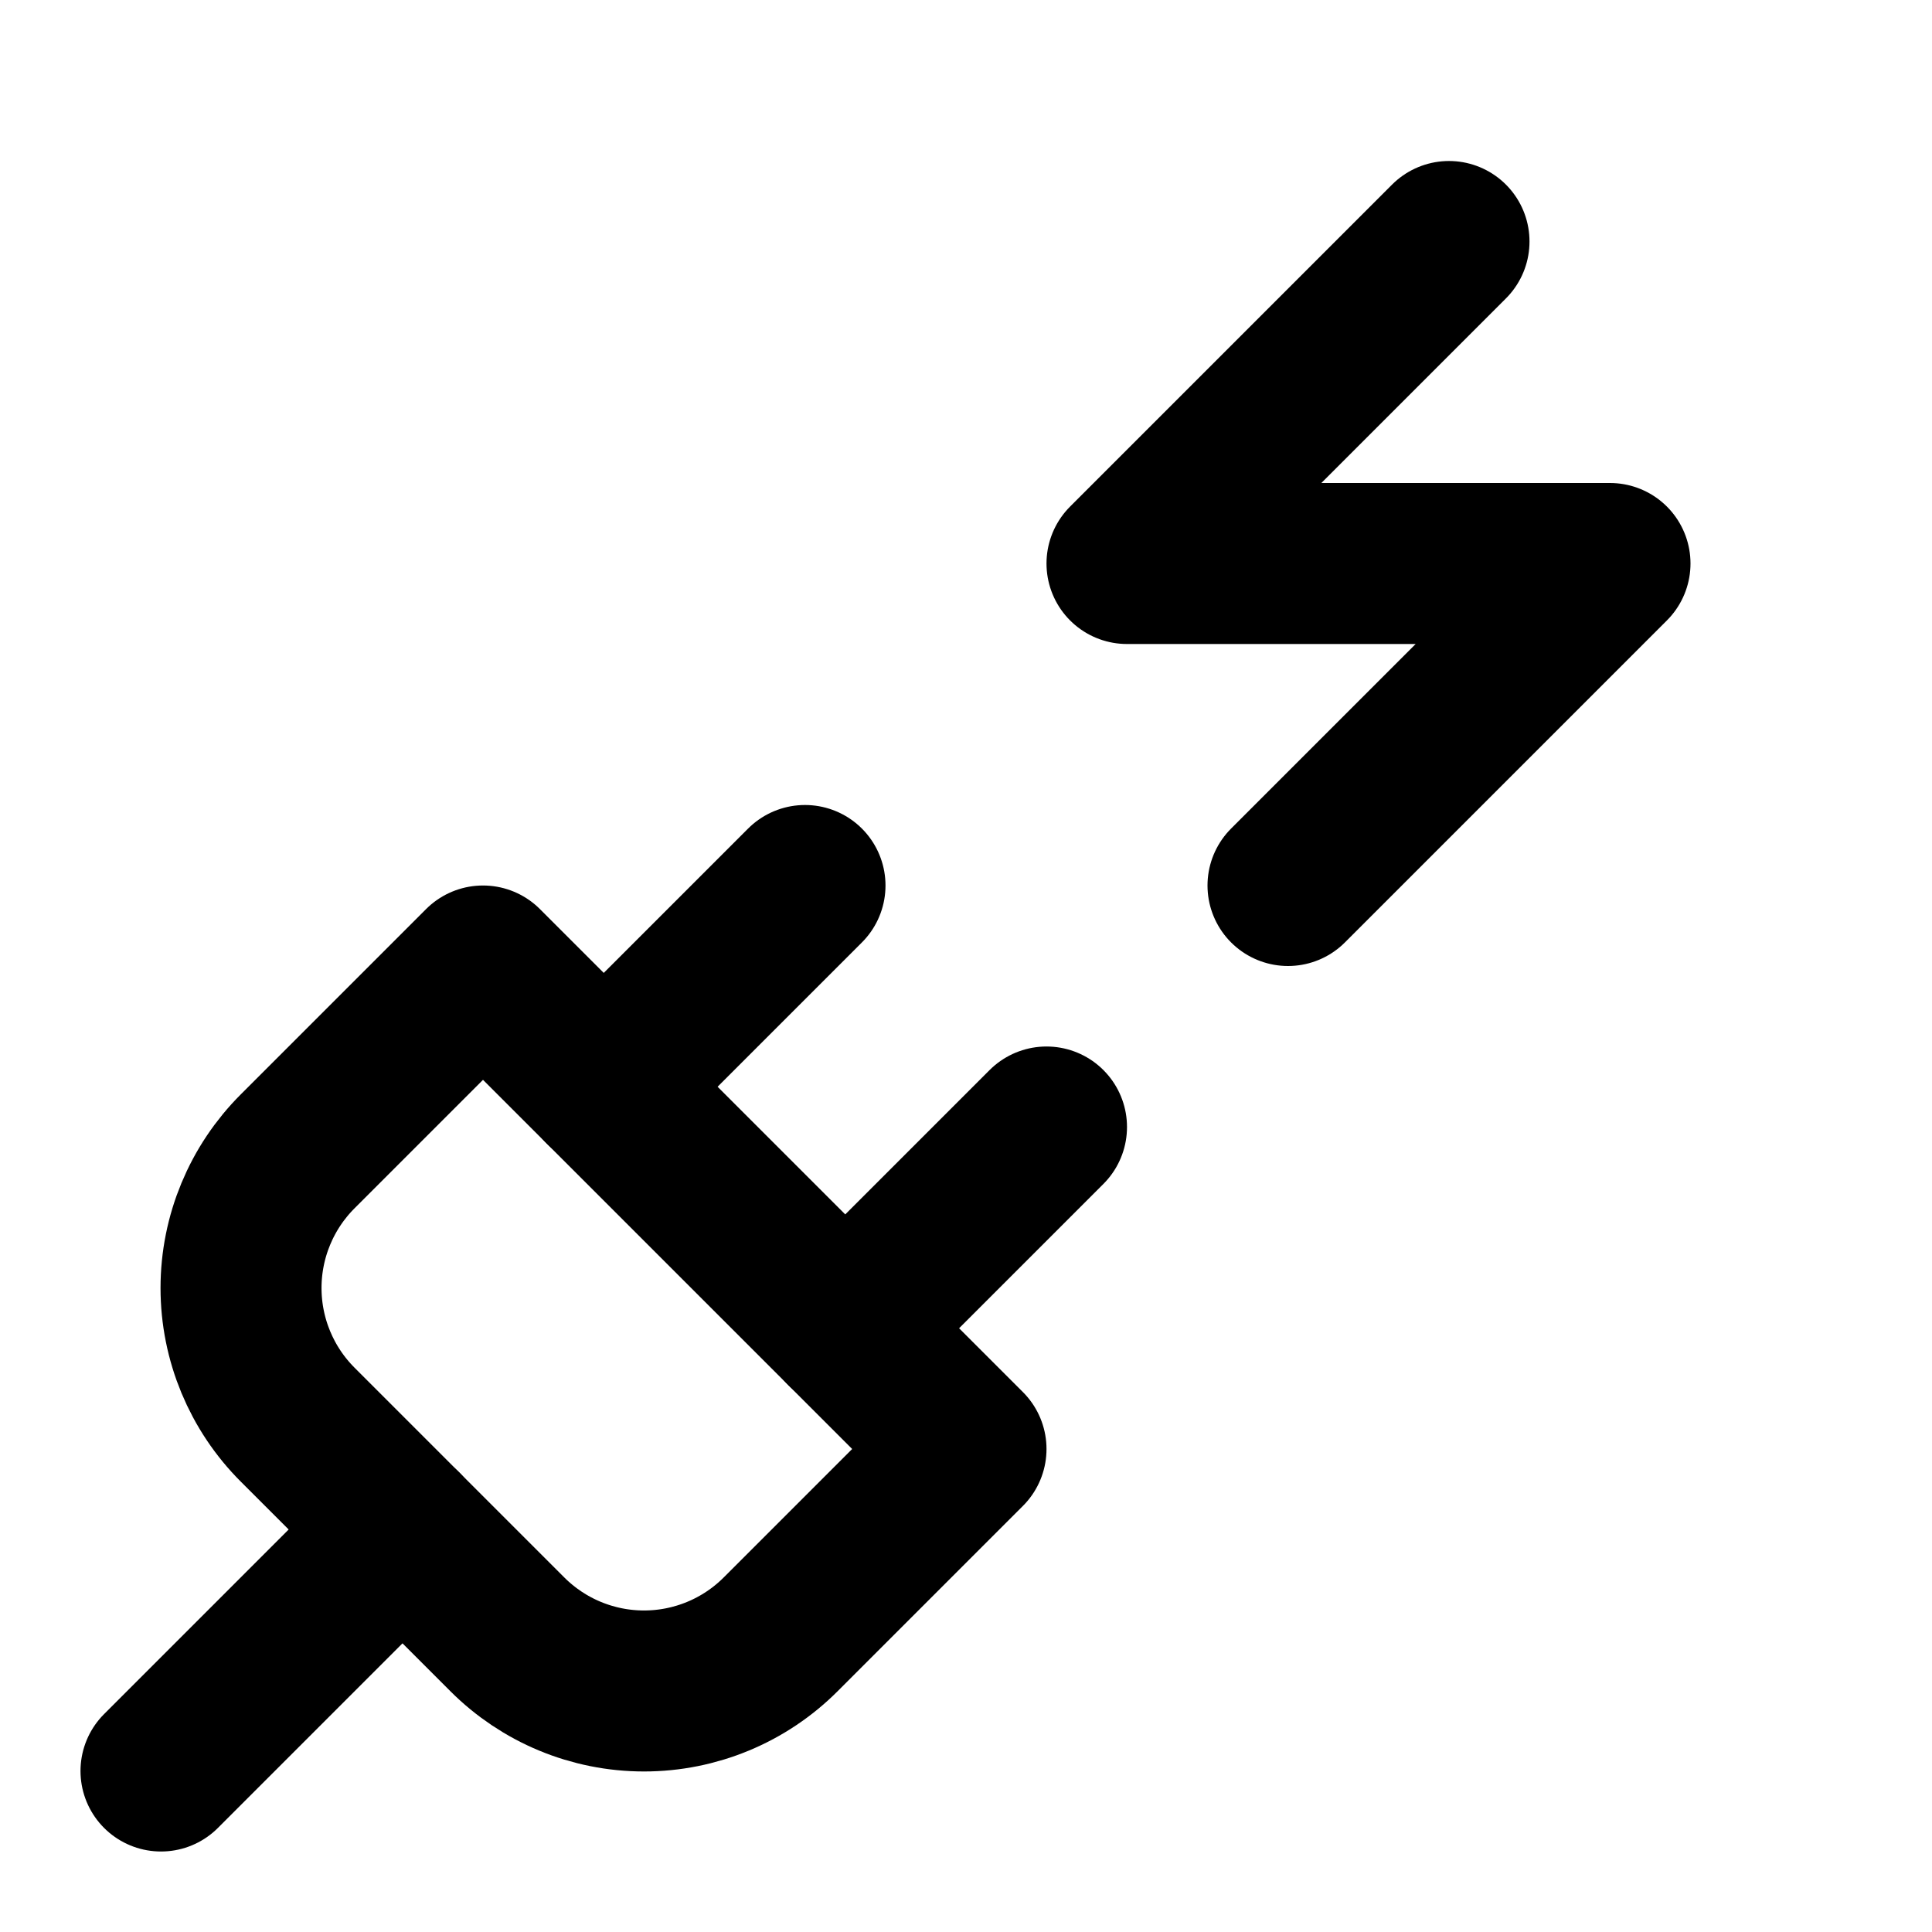
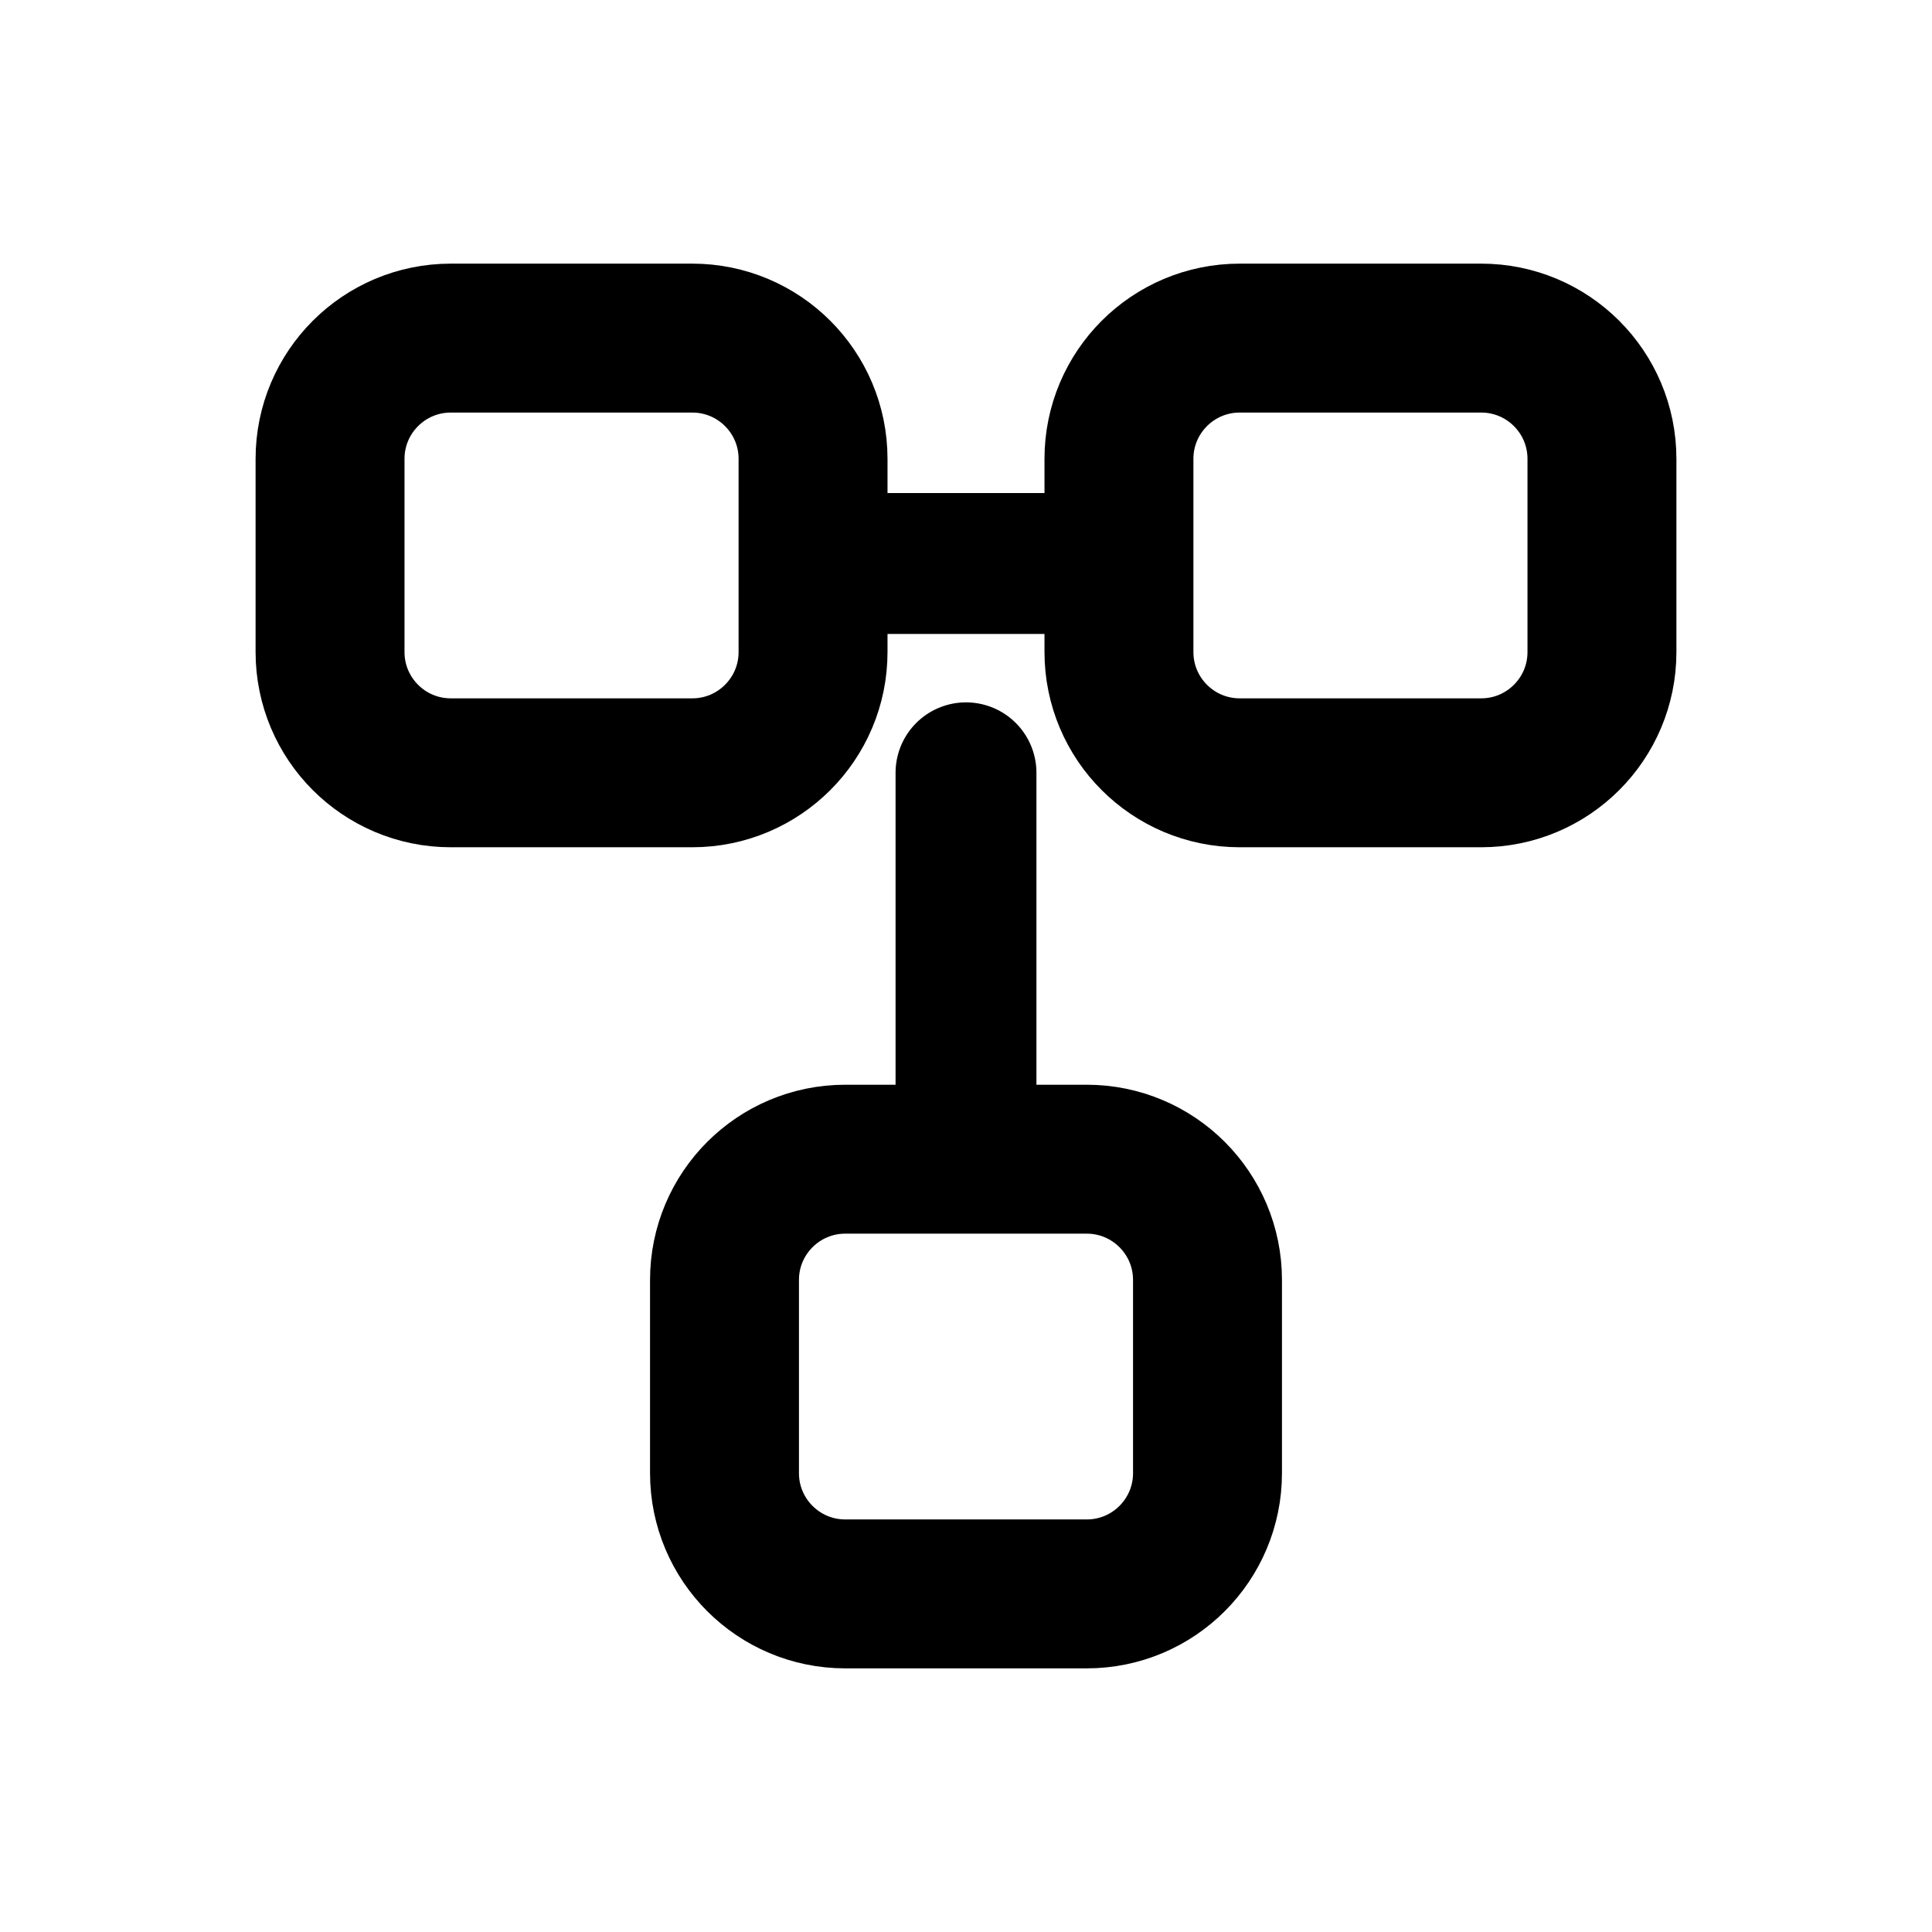
- <svg xmlns="http://www.w3.org/2000/svg" class="lucide lucide-plug-zap" width="24" height="24" viewBox="0 0 24 24" fill="none" stroke="currentColor" stroke-width="2" stroke-linecap="round" stroke-linejoin="round">
-   <path d="M6.3 20.3a2.4 2.4 0 0 0 3.4 0L12 18l-6-6-2.3 2.3a2.4 2.4 0 0 0 0 3.4Z" />
-   <path d="m2 22 3-3" />
-   <path d="M7.5 13.5 10 11" />
-   <path d="M10.5 16.5 13 14" />
-   <path d="m18 3-4 4h6l-4 4" />
+ <svg xmlns="http://www.w3.org/2000/svg" width="24" height="24" viewBox="0 0 24 24" fill="none">
+   <rect x="4.1" y="4.2" width="6" height="5.4" rx="1.5" stroke="#000" stroke-width="1.85" />
+   <rect x="13.9" y="4.2" width="6" height="5.4" rx="1.5" stroke="#000" stroke-width="1.85" />
+   <rect x="9" y="14.4" width="6" height="5.4" rx="1.5" stroke="#000" stroke-width="1.85" />
+   <path d="M10.2 7h3.6M12 9.6v4.8" stroke="#000" stroke-width="1.75" stroke-linecap="round" />
</svg>
